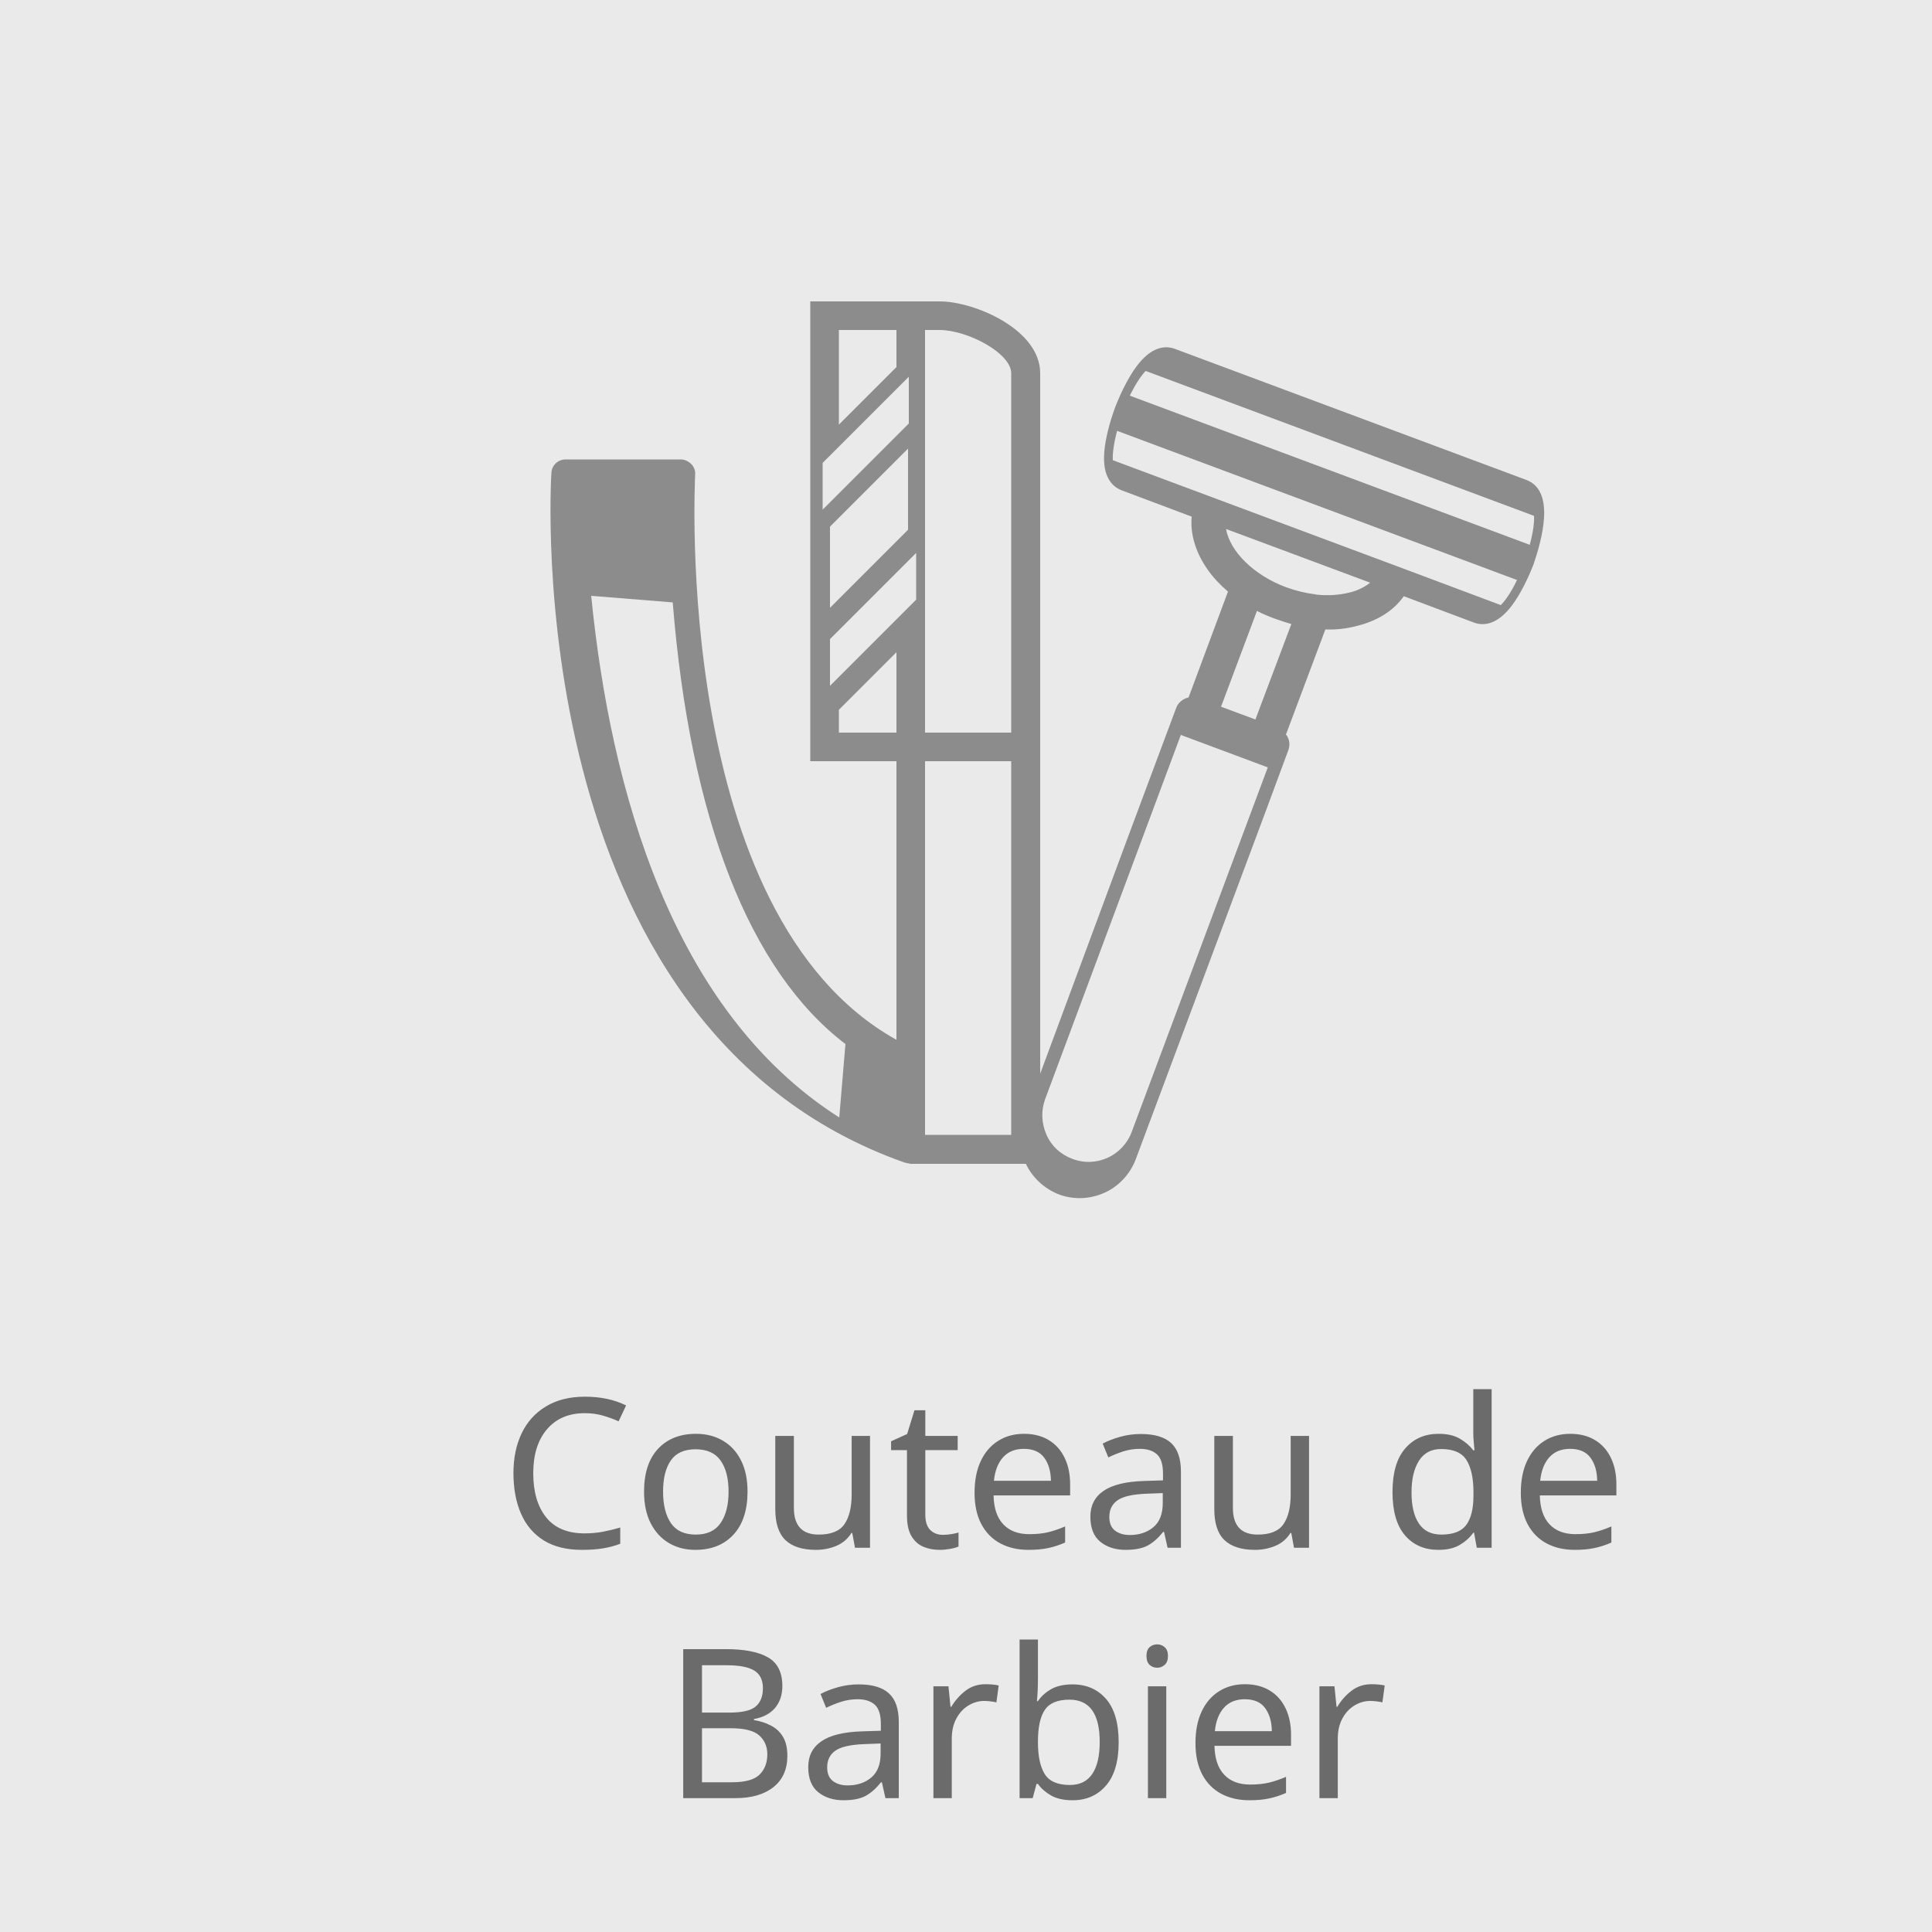
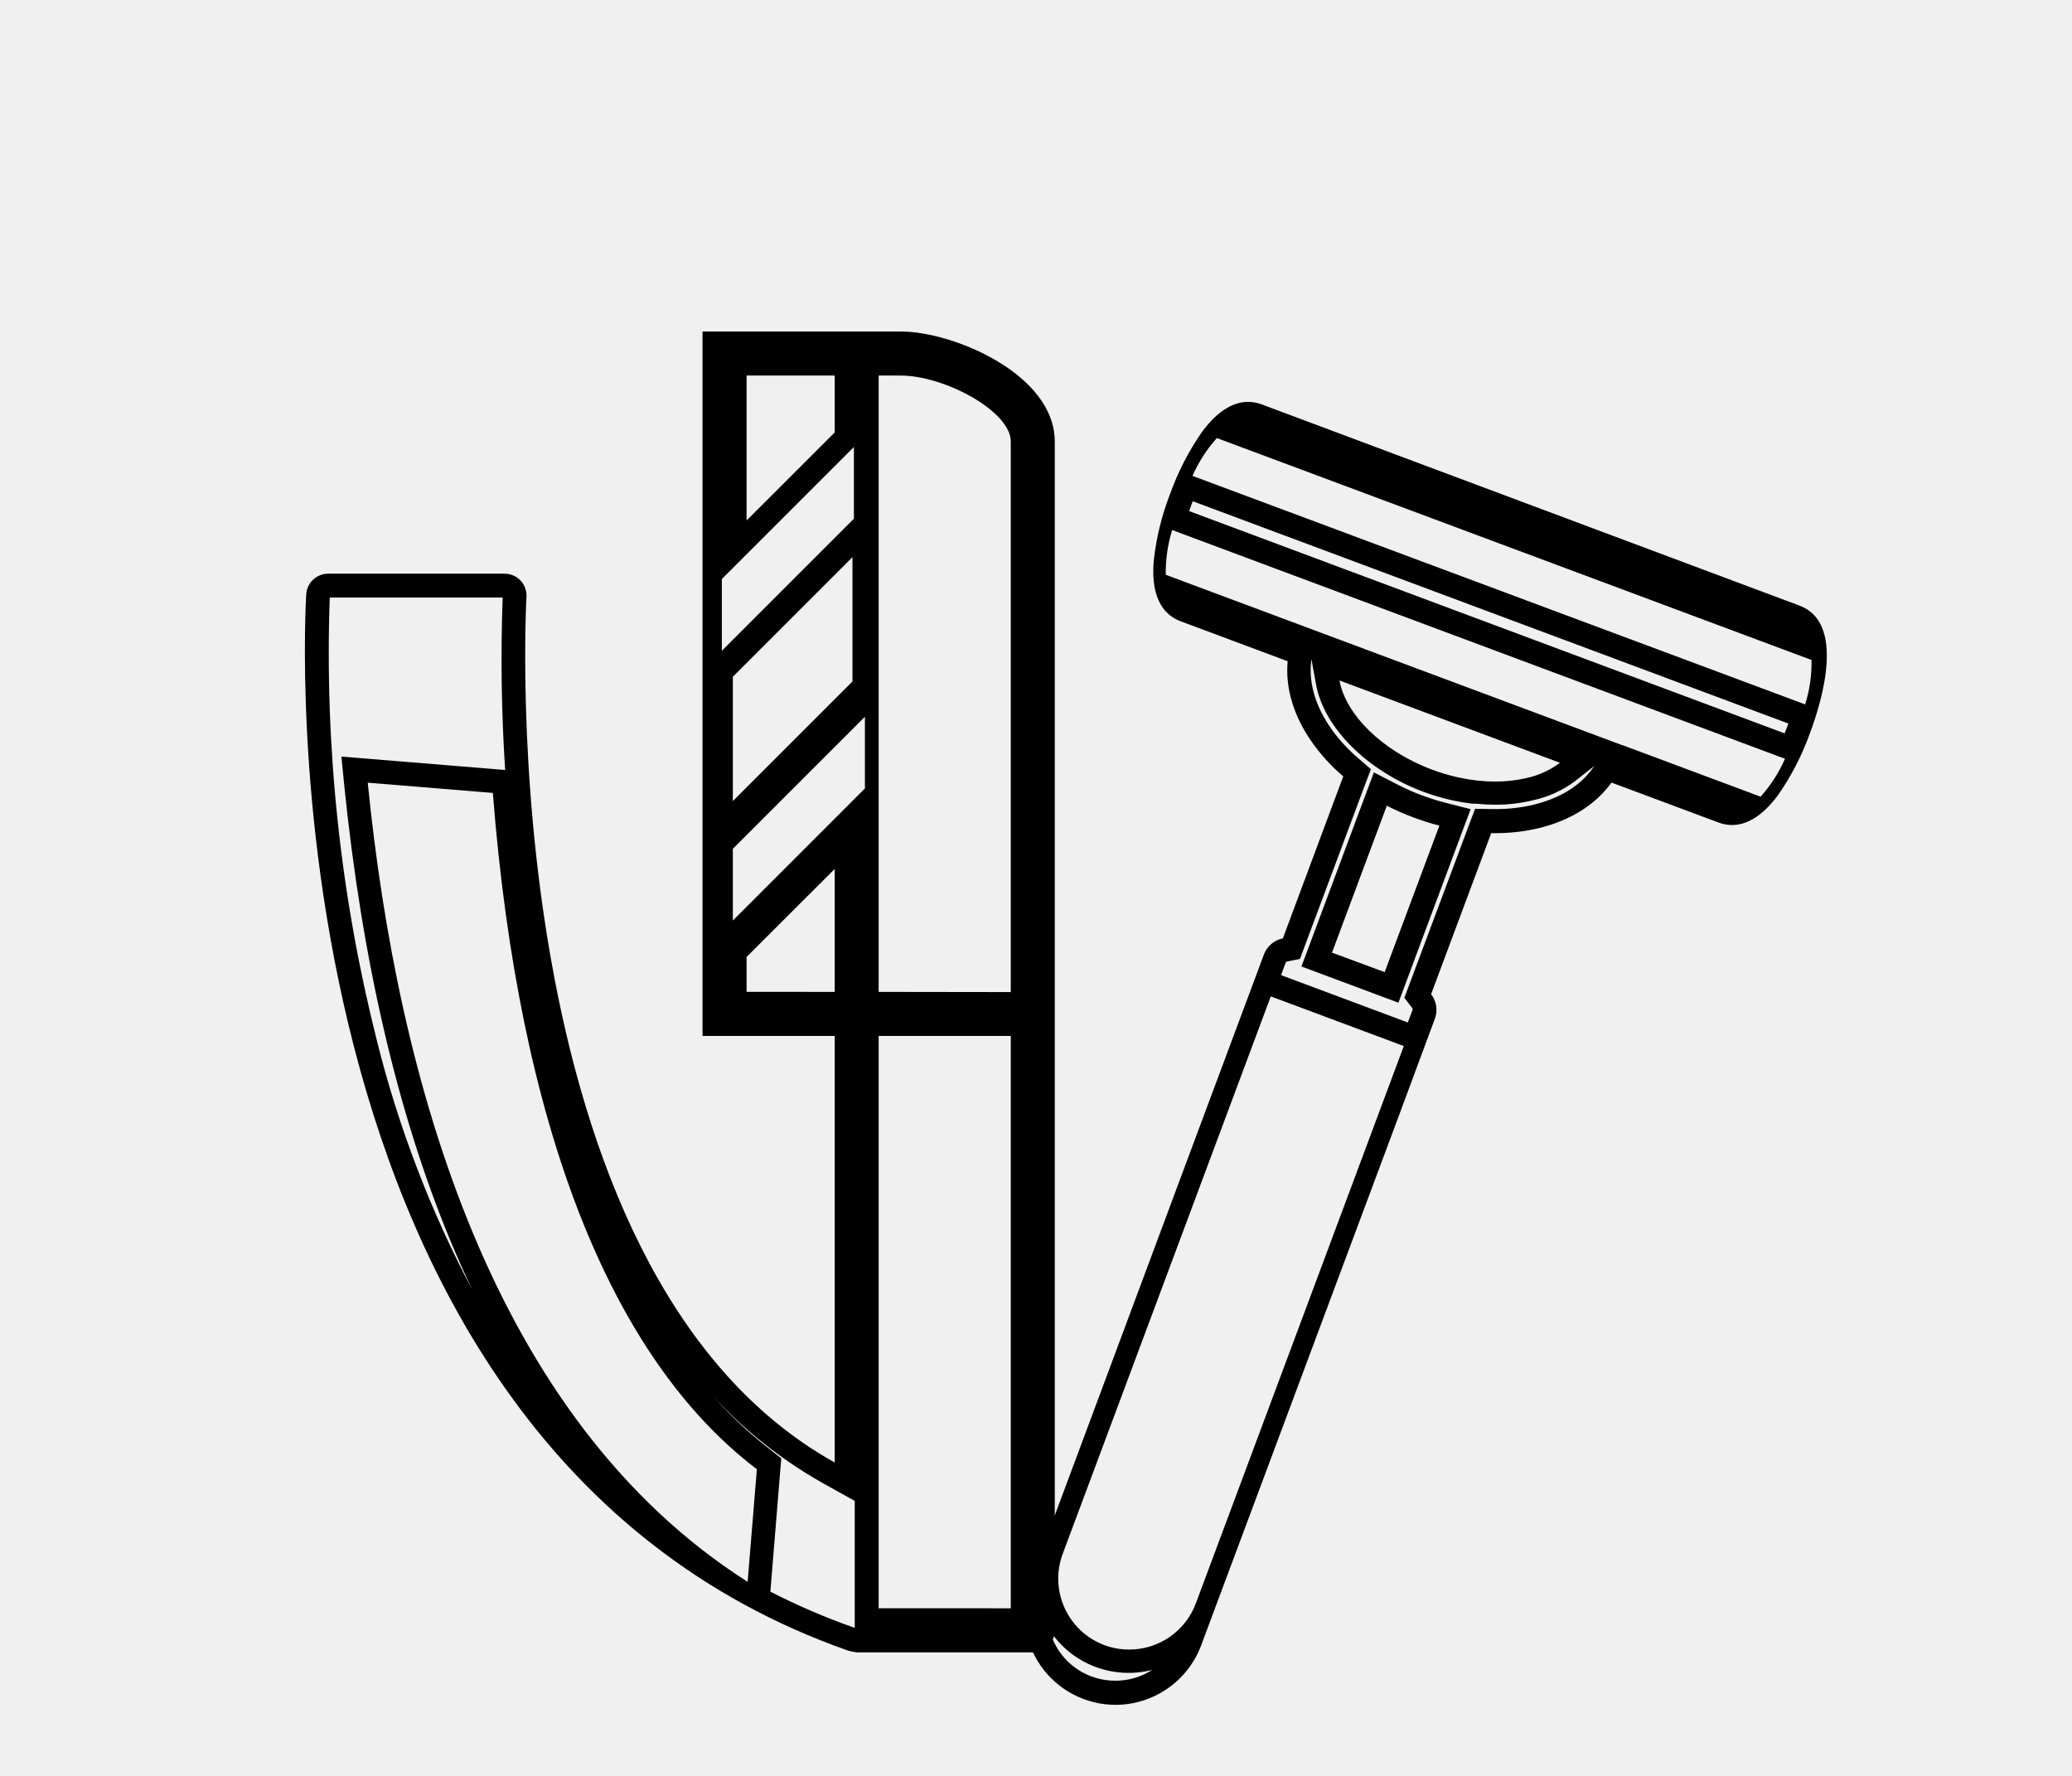
- <svg xmlns="http://www.w3.org/2000/svg" style="enable-background:new 0 0 500 500;" id="Calque_1" version="1.1" viewBox="0 0 500 500" x="0px" y="0px" xml:space="preserve">
-   <style type="text/css">
- 	.st0{fill:#EAEAEA;}
- 	.st1{fill:#8C8C8C;}
- 	.st2{fill:#FFFFFF;}
- 	.st3{fill:#EAEAEA;stroke:#8C8C8C;stroke-width:7;stroke-miterlimit:10;}
- 	.st4{fill:#070707;}
- 	.st5{fill:none;stroke:#8C8C8C;stroke-width:7;stroke-miterlimit:10;}
- 	.st6{fill:none;stroke:#8C8C8C;stroke-width:10;stroke-miterlimit:10;}
- 	.st7{fill:#8C8C8C;stroke:#8C8C8C;stroke-width:3;stroke-miterlimit:10;}
- 	.st8{fill:none;stroke:#8C8C8C;stroke-width:8;stroke-miterlimit:10;}
- 	.st9{fill:none;stroke:#8E8E8E;stroke-width:6;stroke-miterlimit:10;}
- 	.st10{fill:#8E8E8E;}
- 	.st11{fill:#505050;}
- 	.st12{fill:none;stroke:#8E8E8E;stroke-width:2;stroke-miterlimit:10;}
- 	.st13{fill:#8C8C8C;stroke:#8C8C8C;stroke-width:2;stroke-miterlimit:10;}
- 	.st14{fill:#8C8C8C;stroke:#FFFFFF;stroke-width:2;stroke-miterlimit:10;}
- 	.st15{fill:none;stroke:#FFFFFF;stroke-width:2;stroke-miterlimit:10;}
- 	.st16{fill:none;stroke:#8C8C8C;stroke-miterlimit:10;}
- 	.st17{fill:none;stroke:#8C8C8C;stroke-width:13;stroke-miterlimit:10;}
- 	.st18{fill:#EAEAEA;stroke:#8C8C8C;stroke-width:8;stroke-miterlimit:10;}
- 	.st19{fill:none;stroke:#8C8C8C;stroke-width:4;stroke-miterlimit:10;}
- 	.st20{fill:#8C8C8C;stroke:#8C8C8C;stroke-width:0.75;stroke-miterlimit:10;}
- 	.st21{fill:none;stroke:#8C8C8C;stroke-width:9;stroke-miterlimit:10;}
- 	.st22{fill:#8C8C8C;stroke:#8C8C8C;stroke-width:0.5;stroke-miterlimit:10;}
- 	.st23{fill:none;}
- 	.st24{fill:#6B6B6B;}
- 	.st25{font-family:'HelveticaNeue-CondensedBold';}
- 	.st26{font-size:54px;}
- 	.st27{stroke:#8C8C8C;stroke-width:8;stroke-miterlimit:10;}
- 	.st28{fill:#8C8C8C;stroke:#8C8C8C;stroke-miterlimit:10;}
- 	.st29{fill:none;stroke:#8C8C8C;stroke-width:11;stroke-miterlimit:10;}
- 	.st30{fill:none;stroke:#8C8C8C;stroke-width:6;stroke-miterlimit:10;}
- 	.st31{stroke:#8C8C8C;stroke-width:6;stroke-miterlimit:10;}
- 	.st32{fill:#8C8C8C;stroke:#8C8C8C;stroke-width:4;stroke-miterlimit:10;}
- 	.st33{fill:#8C8C8C;stroke:#8C8C8C;stroke-width:1.05;stroke-miterlimit:10;}
- 	.st34{fill:#D6D6D6;}
- 	.st35{fill:none;stroke:#EAEAEA;stroke-width:5;stroke-miterlimit:10;}
- 	.st36{fill:#8C8C8C;stroke:#8C8C8C;stroke-width:10;stroke-miterlimit:10;}
- 	.st37{fill:none;stroke:#CECECE;stroke-width:2;stroke-miterlimit:10;}
- 	.st38{fill:none;stroke:#FFFFFF;stroke-width:4;stroke-miterlimit:10;}
- 	.st39{fill-rule:evenodd;clip-rule:evenodd;fill:#8C8C8C;}
- 	.st40{fill:#8C8C8C;stroke:#8C8C8C;stroke-width:8;stroke-miterlimit:10;}
- 	.st41{fill:#8C8C8C;stroke:#8C8C8C;stroke-width:7;stroke-miterlimit:10;}
- 	.st42{fill:#DBDBDB;stroke:#8C8C8C;stroke-width:7;stroke-miterlimit:10;}
- 	.st43{fill:none;stroke:#8C8C8C;stroke-width:5;stroke-miterlimit:10;}
- 	.st44{fill:none;stroke:#8C8C8C;stroke-width:3;stroke-miterlimit:10;}
- 	.st45{clip-path:url(#SVGID_2_);fill:#8C8C8C;}
- 	.st46{clip-path:url(#SVGID_2_);fill:none;stroke:#8C8C8C;stroke-width:8;stroke-miterlimit:10;}
- 	.st47{clip-path:url(#SVGID_2_);fill:#FFFFFF;}
- 	.st48{clip-path:url(#SVGID_2_);fill:#EAEAEA;}
- 	.st49{clip-path:url(#SVGID_2_);fill:none;stroke:#8C8C8C;stroke-miterlimit:10;}
- 	.st50{fill:none;stroke:#FFFFFF;stroke-width:0.75;stroke-miterlimit:10;}
- 	.st51{fill:none;stroke:#8C8C8C;stroke-width:14;stroke-miterlimit:10;}
- 	.st52{fill:none;stroke:#EAEAEA;stroke-width:2;stroke-miterlimit:10;}
- 	.st53{fill:none;stroke:#8C8C8C;stroke-width:2;stroke-miterlimit:10;}
- </style>
-   <rect class="st0" height="500" width="500" />
-   <path class="st1" d="M178.9,120.1c-0.7-0.7-1.7-1.2-2.7-1.2h-29.8c-2,0-3.6,1.5-3.7,3.5c-0.1,1.4-8.9,143.2,91.5,178.5  c0.5,0.1,1,0.2,1.5,0.3h29.8c2.1,0,3.7-1.7,3.7-3.7V96.6c0-11.4-17.1-18.6-26-18.6h-33.5v119H232v72.1  c-58.2-32.4-52.1-145-52.1-146.2C180,121.8,179.6,120.8,178.9,120.1L178.9,120.1z M239.4,85.4h3.7c7.3,0,18.6,6,18.6,11.2v93h-22.3  V85.4z M239.4,197h22.3v96.7h-22.3V197z M217.1,85.4H232v9.6l-14.9,14.9V85.4z M212.9,119.8l22.3-22.3v12.1l-22.3,22.3V119.8z   M214.8,136.3l20.2-20.2v21l-20.2,20.2V136.3z M214.8,165.4l22.3-22.3v12.1l-22.3,22.3V165.4z M217.1,189.6v-5.9l14.9-14.9v20.8  H217.1z M218.8,270.2l-1.6,19c-43.3-27.6-59.2-84.8-64.2-135l21.1,1.7C178.6,212,194,251.3,218.8,270.2z" />
-   <path class="st1" d="M395,124.2l-90.9-33.9c-2.4-0.9-6.1-0.8-10.1,4.7c-1.9,2.6-3.8,6.3-5.4,10.4c0,0,0,0,0,0c0,0,0,0,0,0  c0,0,0,0,0,0c-1.5,4.1-2.5,8.1-2.8,11.4c-0.6,6.8,2.2,9.2,4.5,10.1l18.1,6.8c-0.4,4.5,1,9.3,4.2,13.8c1.4,2,3.2,3.9,5.2,5.6  l-10.2,27.4c-1.4,0.3-2.7,1.3-3.2,2.7l-12.1,32.4c0,0,0,0,0,0c0,0,0,0,0,0L265,289.2c-1.4,3.9-1.3,8.1,0.4,11.8s4.8,6.6,8.6,8.1  c4,1.5,8.2,1.2,11.8-0.4s6.6-4.7,8.1-8.6l33.5-89.7c0,0,0,0,0,0c0,0,0,0,0,0l6-16.2c0.4-1.1,0.4-2.3-0.1-3.3  c-0.1-0.3-0.3-0.6-0.5-0.8l10.2-27.2c2.8,0.1,5.5-0.2,8.1-0.9c5.4-1.3,9.6-4,12.2-7.7l18.1,6.8c2.4,0.9,6.1,0.8,10.1-4.7  c1.9-2.6,3.8-6.3,5.4-10.4C398.8,140.3,402.8,127.1,395,124.2z M292.9,292.9c-2.3,6.2-9.2,9.4-15.4,7c-3-1.1-5.4-3.3-6.7-6.3  s-1.4-6.2-0.3-9.2l35.1-94.2l22.5,8.4L292.9,292.9z M324.9,186.2l-8.9-3.3l9.3-24.8c1.5,0.8,3,1.4,4.6,2c1.4,0.5,2.9,1,4.3,1.4  L324.9,186.2z M349,153.4c-2.5,0.6-5.3,0.8-8.2,0.5c-0.2,0-0.4-0.1-0.5-0.1c-2.4-0.3-4.9-0.9-7.4-1.8c-8.4-3.1-14.6-9.3-15.6-15.1  l37.3,13.9C352.7,152.3,350.5,153.1,349,153.4z M388.4,156.6l-23.2-8.7c0,0,0,0,0,0c0,0,0,0,0,0l-77.2-28.8  c-0.1-1.2,0.1-3.8,1.1-7.6l103.5,38.6C390.9,153.7,389.3,155.7,388.4,156.6z M395.9,141l-103.5-38.6c1.7-3.5,3.2-5.5,4.1-6.4  L397,133.5C397.1,134.7,396.9,137.3,395.9,141z" />
-   <g>
-     <rect class="st23" height="158" width="520" x="-10" y="362" />
-     <text transform="matrix(1 0 0 1 129.5815 400.5557)">
-       <tspan class="st24 st25 st26" x="0" y="0">Couteau de </tspan>
-       <tspan class="st24 st25 st26" x="42" y="64.8">Barbier</tspan>
-     </text>
-   </g>
+ <svg xmlns="http://www.w3.org/2000/svg" id="Calque_1" data-name="Calque 1" viewBox="0 0 350 300">
+   <path d="M84.91,100.91a288,288,0,0,0,.42,29.16l-1.75-.14L62.45,128.2l-4.78-.39.47,4.77c3,29.56,9,55.52,18,77.16Q77.92,214,79.84,218A186.25,186.25,0,0,1,63.7,175.94a267.53,267.53,0,0,1-8-75h29.2m33,132A75.46,75.46,0,0,0,139,250.55l5.38,3V275a114.45,114.45,0,0,1-14.25-6.12l.11-1.33,1.55-19,.18-2.19L130.26,245a70.2,70.2,0,0,1-12.32-12.14M152.14,56H118.67V175H141v72.06c-58.2-32.39-52.15-145-52.07-146.21a3.71,3.71,0,0,0-1-2.78h0a3.73,3.73,0,0,0-2.71-1.16H55.44a3.72,3.72,0,0,0-3.71,3.46c-.09,1.42-8.85,143.21,91.51,178.46a9.23,9.23,0,0,0,1.46.3h29.75a3.72,3.72,0,0,0,3.72-3.72V74.59c0-11.35-17.1-18.59-26-18.59Zm-3.72,111.56V63.44h3.72c7.34,0,18.6,6,18.6,11.15v93ZM126.11,87.93V63.44H141v9.61L126.11,87.93Zm-4.18,22V97.82l22.31-22.31V87.62l-22.31,22.32Zm1.86,25.4v-21L144,94.12v21l-20.18,20.18Zm0,20.17V143.39l22.31-22.31v12.11l-22.31,22.32Zm2.5,111.72c-43.31-27.58-59.16-84.82-64.17-135l21.13,1.73C87.63,190,103,229.33,127.85,248.2l-1.56,19Zm-.18-99.67v-5.89L141,146.79v20.77Zm22.31,104.13V175h22.32v96.69Z" />
+   <path d="M201.47,84.67,302.1,122.23l-.06.15c-.19.51-.38,1-.58,1.51L200.87,86.34c.18-.5.36-1,.55-1.52l.05-.15m20.08,26.84.77,4.18c1.34,7.26,8.63,14.53,18.15,18.08a36,36,0,0,0,8.27,2l.18,0h.15l.14,0h.14a31.83,31.83,0,0,0,3.21.17,26.77,26.77,0,0,0,6.36-.74A18.53,18.53,0,0,0,266,132l3.33-2.62-.31.42c-2.1,2.94-5.54,5.06-9.93,6.13a27.37,27.37,0,0,1-6.5.75H252l-2.83-.05-1,2.65L238,166.48l-.78,2.09,1.37,1.76,0,.06a.31.31,0,0,1,0,.25l-.78,2.09-21.42-8,.78-2.1a.33.33,0,0,1,.24-.2l2.18-.44.78-2.09,10.21-27.35,1-2.61-2.11-1.82a27.36,27.36,0,0,1-4.53-4.91c-2.62-3.69-3.82-7.54-3.49-11.14l.05-.57m14.72,57.89,1.4-3.75,9.24-24.78,1.56-4.17-4.32-1.1a40.16,40.16,0,0,1-3.91-1.23,36.09,36.09,0,0,1-4.11-1.82l-4-2.06-1.58,4.22-9.26,24.82-1.4,3.75,3.75,1.4,8.89,3.32,3.75,1.4m-58.93,106a15.93,15.93,0,0,0,17.33,6.7,11,11,0,0,1-1.51.83,11.56,11.56,0,0,1-4.76,1A11.43,11.43,0,0,1,178,277.33a11.7,11.7,0,0,1-.67-1.88m33.5-207.56c-2.19,0-4.91,1.15-7.81,5.1a44.86,44.86,0,0,0-5.36,10.42h0a44.52,44.52,0,0,0-2.78,11.4c-.56,6.77,2.16,9.25,4.54,10.14l18.09,6.75c-.42,4.53,1,9.31,4.21,13.82a31.14,31.14,0,0,0,5.18,5.63L216.7,158.52a4.31,4.31,0,0,0-3.2,2.72l-12.08,32.38v0L174,267.19A15.42,15.42,0,0,0,188.4,288a15.48,15.48,0,0,0,14.48-10l33.49-89.72v0l6-16.17a4.32,4.32,0,0,0-.12-3.31,4.08,4.08,0,0,0-.51-.85l10.15-27.2h.64a31.78,31.78,0,0,0,7.44-.86c5.37-1.31,9.59-4,12.24-7.69l18.09,6.75a6.42,6.42,0,0,0,2.27.42c2.18,0,4.9-1.15,7.8-5.09a44.65,44.65,0,0,0,5.37-10.44c2.06-5.51,6-18.64-1.76-21.53L213.11,68.31a6.46,6.46,0,0,0-2.27-.42ZM304.94,119,201.43,80.39A24.2,24.2,0,0,1,205.55,74L306,111.49a23.6,23.6,0,0,1-1.08,7.53Zm-7.55,15.58-23.23-8.67h-.06L196.92,97.1A24.2,24.2,0,0,1,198,89.54l103.52,38.64a24,24,0,0,1-4.14,6.42Zm-44.83-2.55a26.69,26.69,0,0,1-2.8-.15,4.78,4.78,0,0,0-.53-.06,31.81,31.81,0,0,1-7.36-1.82c-8.44-3.15-14.57-9.34-15.61-15.05l37.25,13.91a14.79,14.79,0,0,1-5.53,2.55,23.26,23.26,0,0,1-5.42.62Zm-18.64,32.2L225,160.93l9.26-24.82a42.53,42.53,0,0,0,4.56,2,40.69,40.69,0,0,0,4.32,1.36l-9.25,24.77ZM190.7,278.66a12,12,0,0,1-4.18-.76,12,12,0,0,1-7-15.43l35.14-94.15,22.47,8.39L202,270.86a12,12,0,0,1-11.25,7.8Z" />
</svg>
